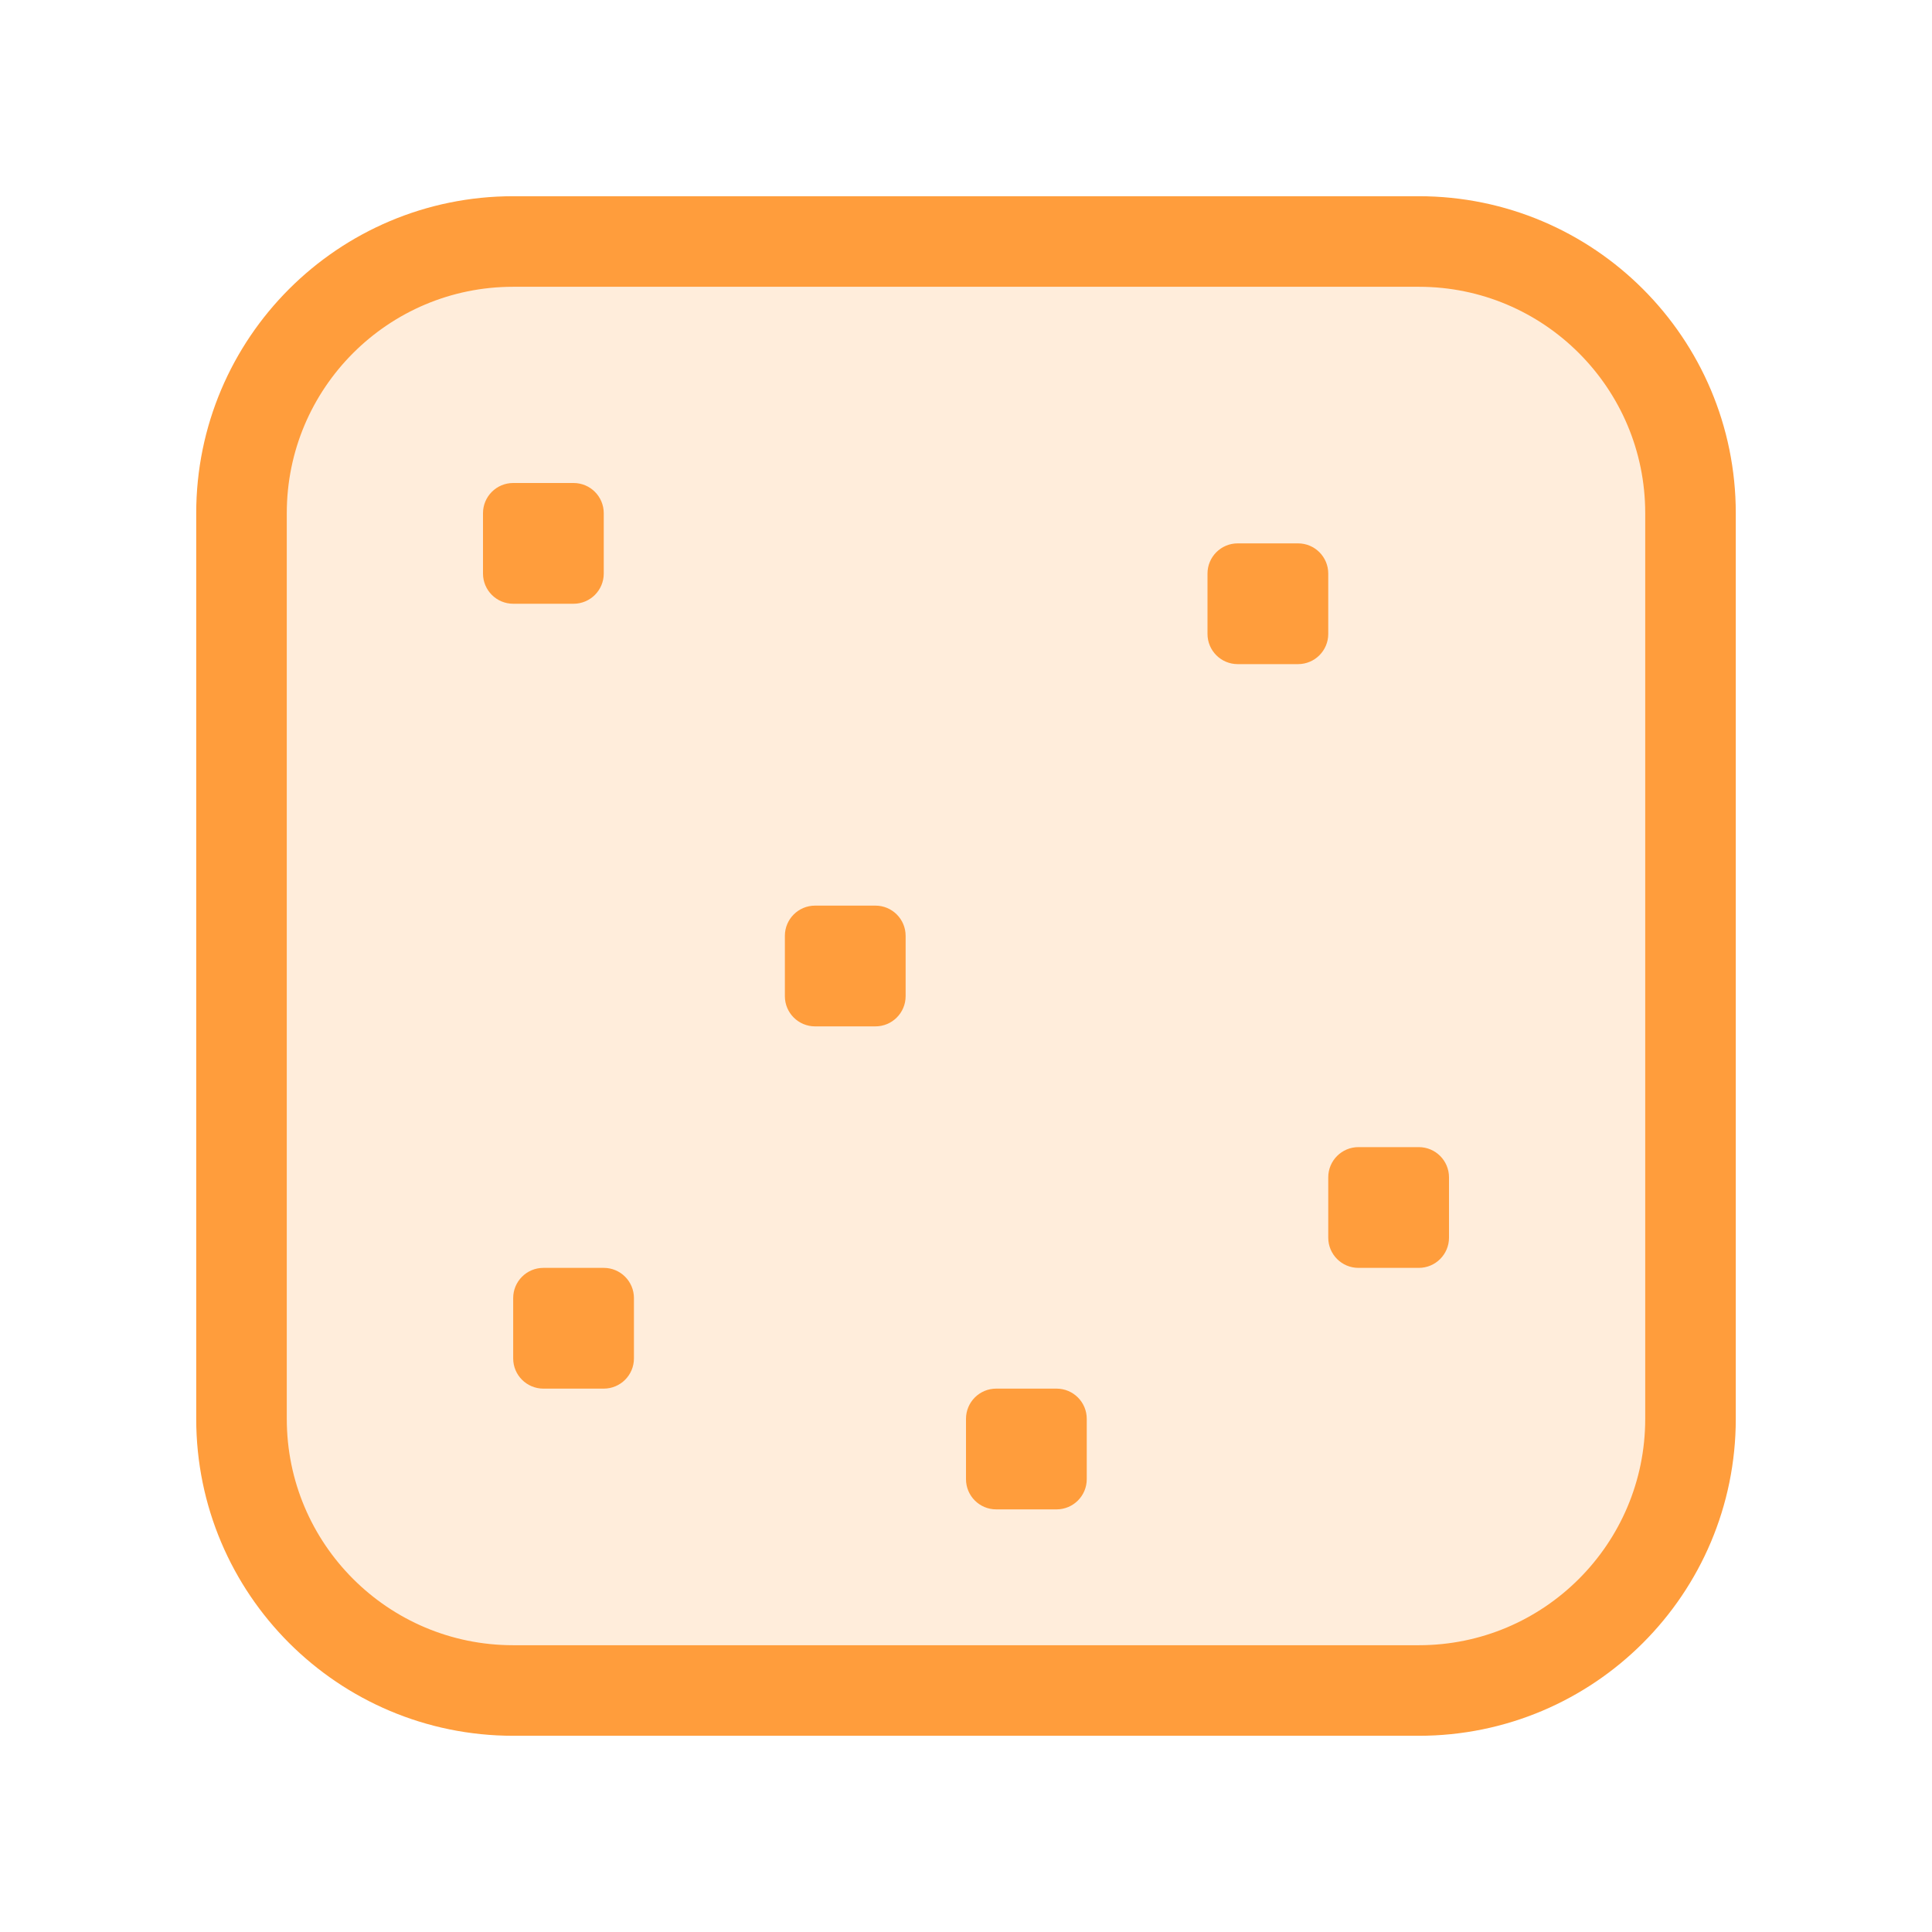
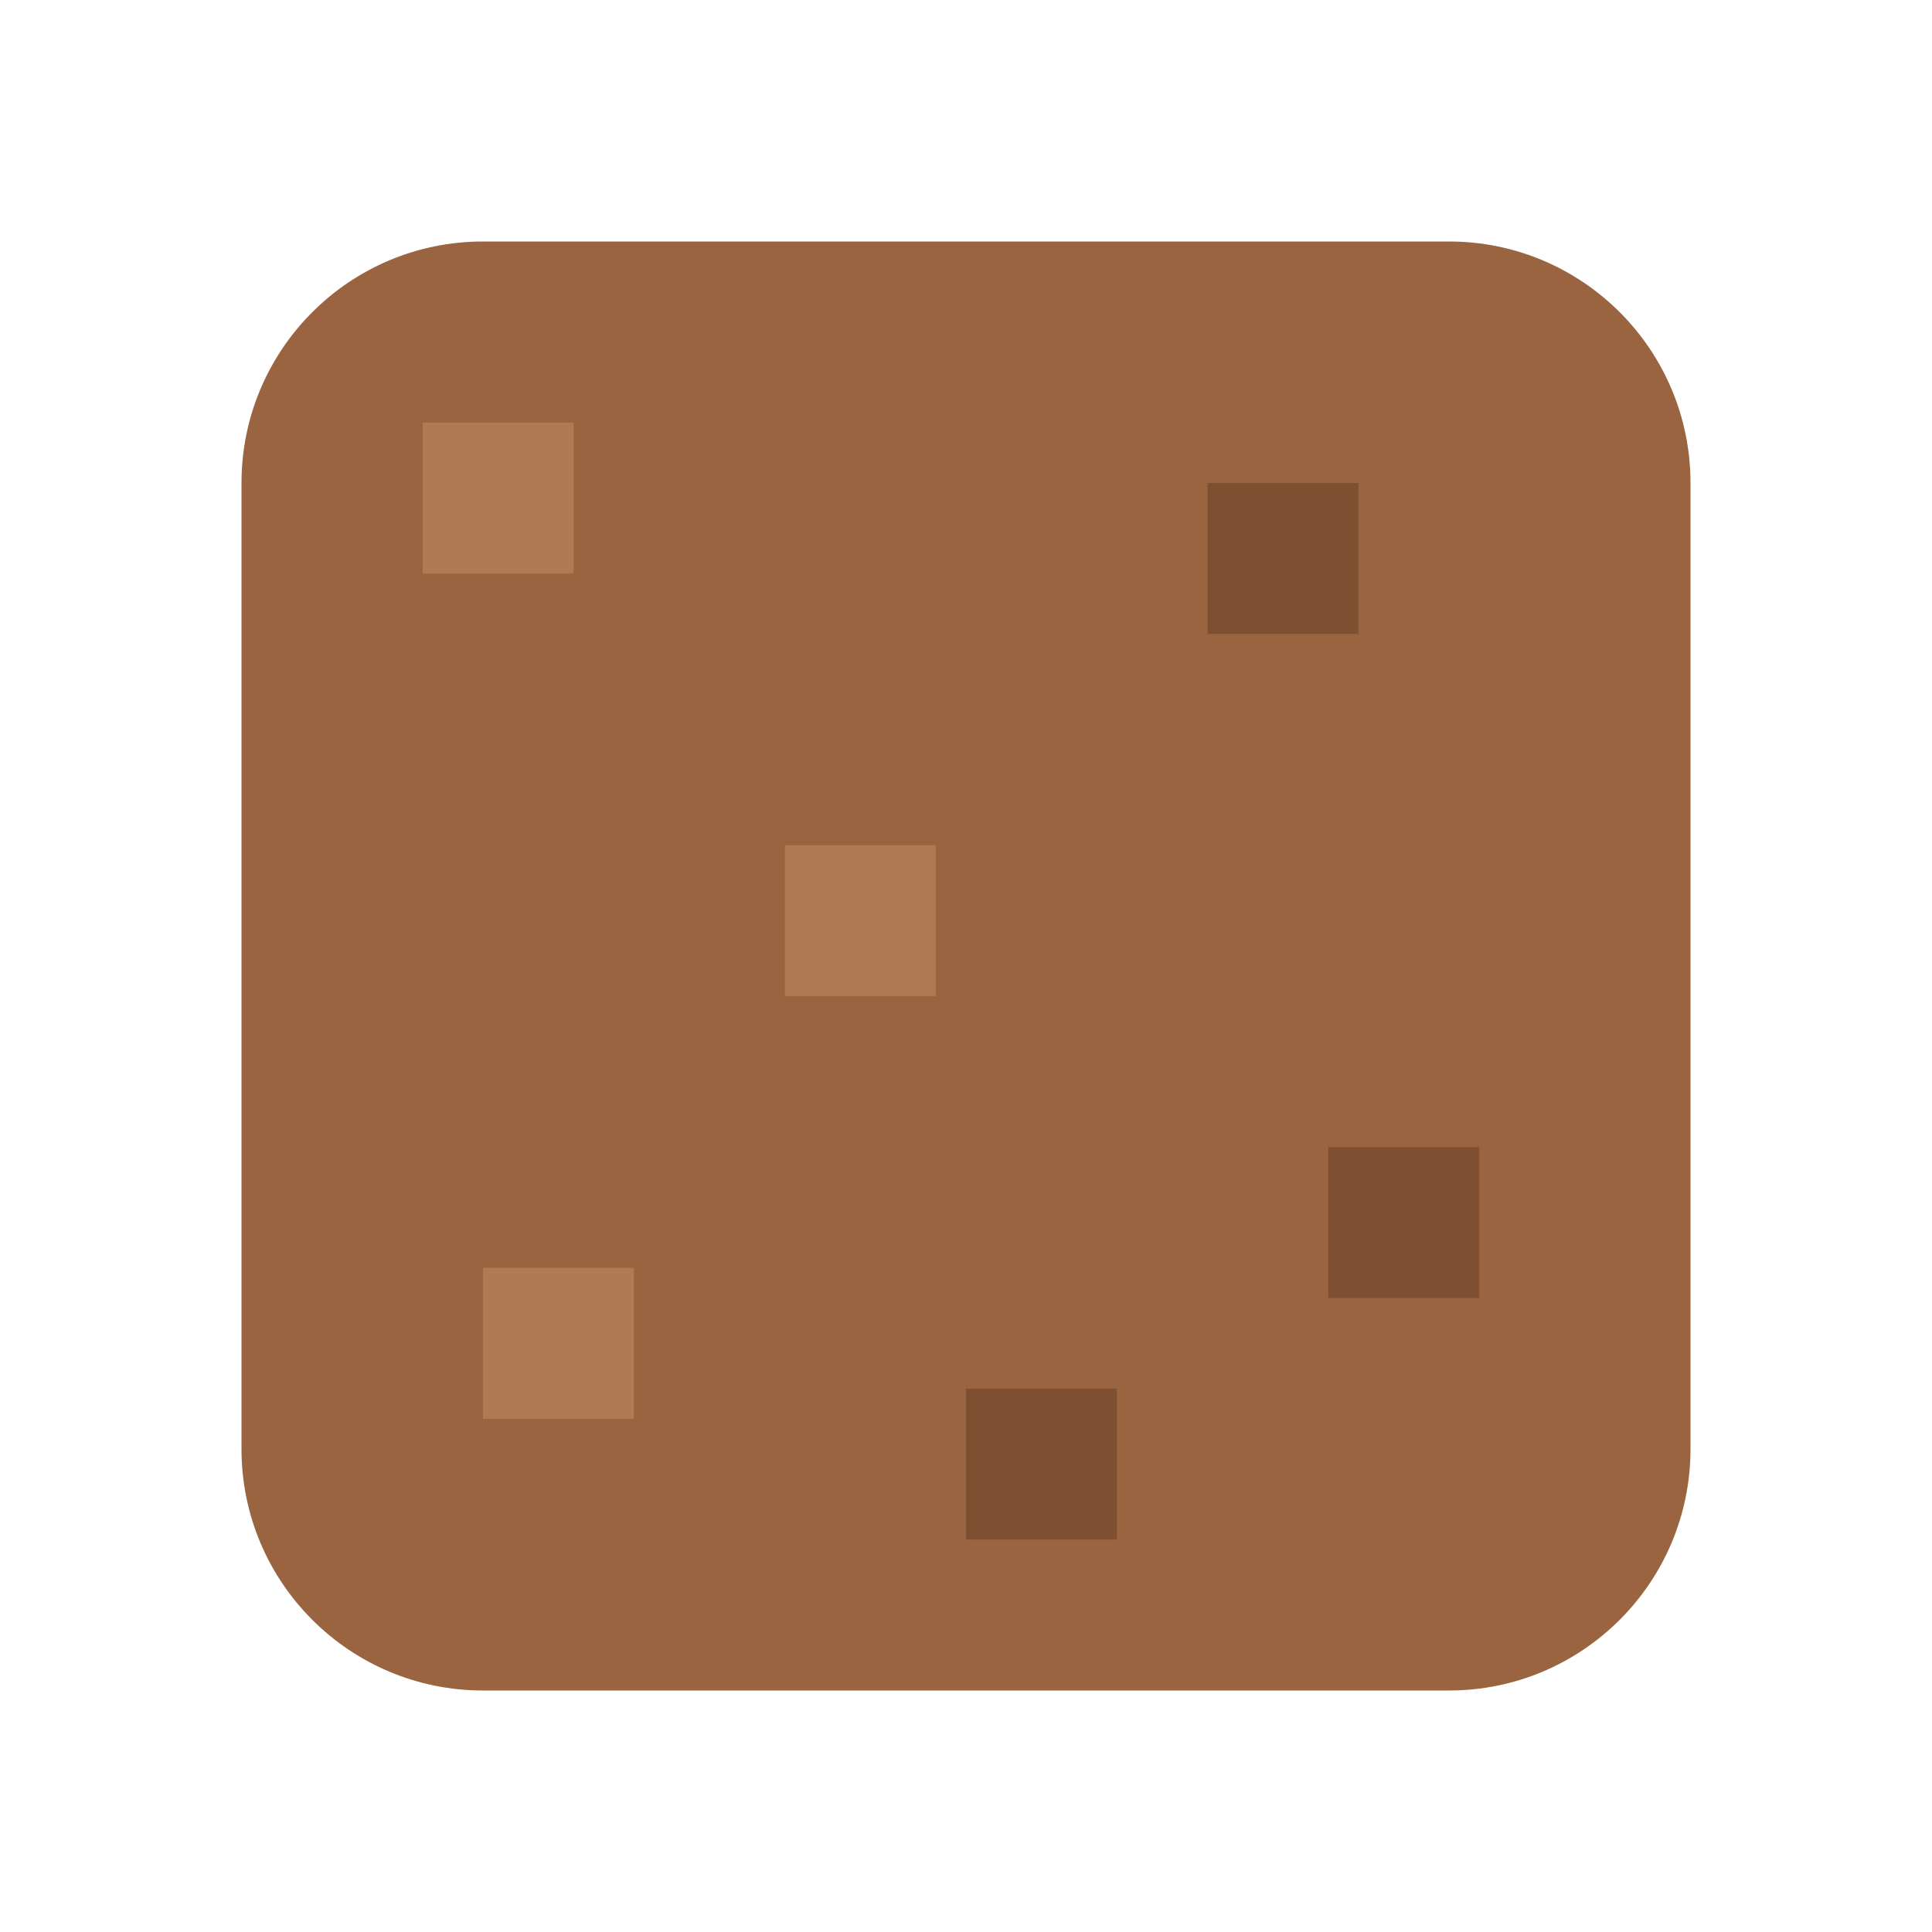
<svg xmlns="http://www.w3.org/2000/svg" viewBox="0 0 64 64" stroke-linecap="round" stroke-linejoin="round">
-   <rect x="8" y="8" width="48" height="48" rx="9" fill="#ff9d3c" fill-opacity=".18" stroke="#ff9d3c" stroke-width="3" />
-   <rect fill="#ff9d3c" x="16" y="16" width="4" height="4" rx="1" />
-   <rect fill="#ff9d3c" x="40" y="18" width="4" height="4" rx="1" />
-   <rect fill="#ff9d3c" x="26" y="30" width="4" height="4" rx="1" />
-   <rect fill="#ff9d3c" x="44" y="38" width="4" height="4" rx="1" />
-   <rect fill="#ff9d3c" x="17" y="42" width="4" height="4" rx="1" />
-   <rect fill="#ff9d3c" x="32" y="46" width="4" height="4" rx="1" />
+   <defs>
+     <clipPath id="t">
+       <rect x="8" y="8" width="48" height="48" rx="8" />
+     </clipPath>
+   </defs>
+   <rect fill="#9a6440" x="8" y="8" width="48" height="48" rx="8" />
+   <g clip-path="url(#t)">
+     <rect fill="#b07a52" x="14" y="14" width="5" height="5" />
+     <rect fill="#7e4f31" x="40" y="16" width="5" height="5" />
+     <rect fill="#b07a52" x="26" y="28" width="5" height="5" />
+     <rect fill="#7e4f31" x="44" y="38" width="5" height="5" />
+     <rect fill="#b07a52" x="16" y="42" width="5" height="5" />
+     <rect fill="#7e4f31" x="32" y="46" width="5" height="5" />
+   </g>
</svg>
